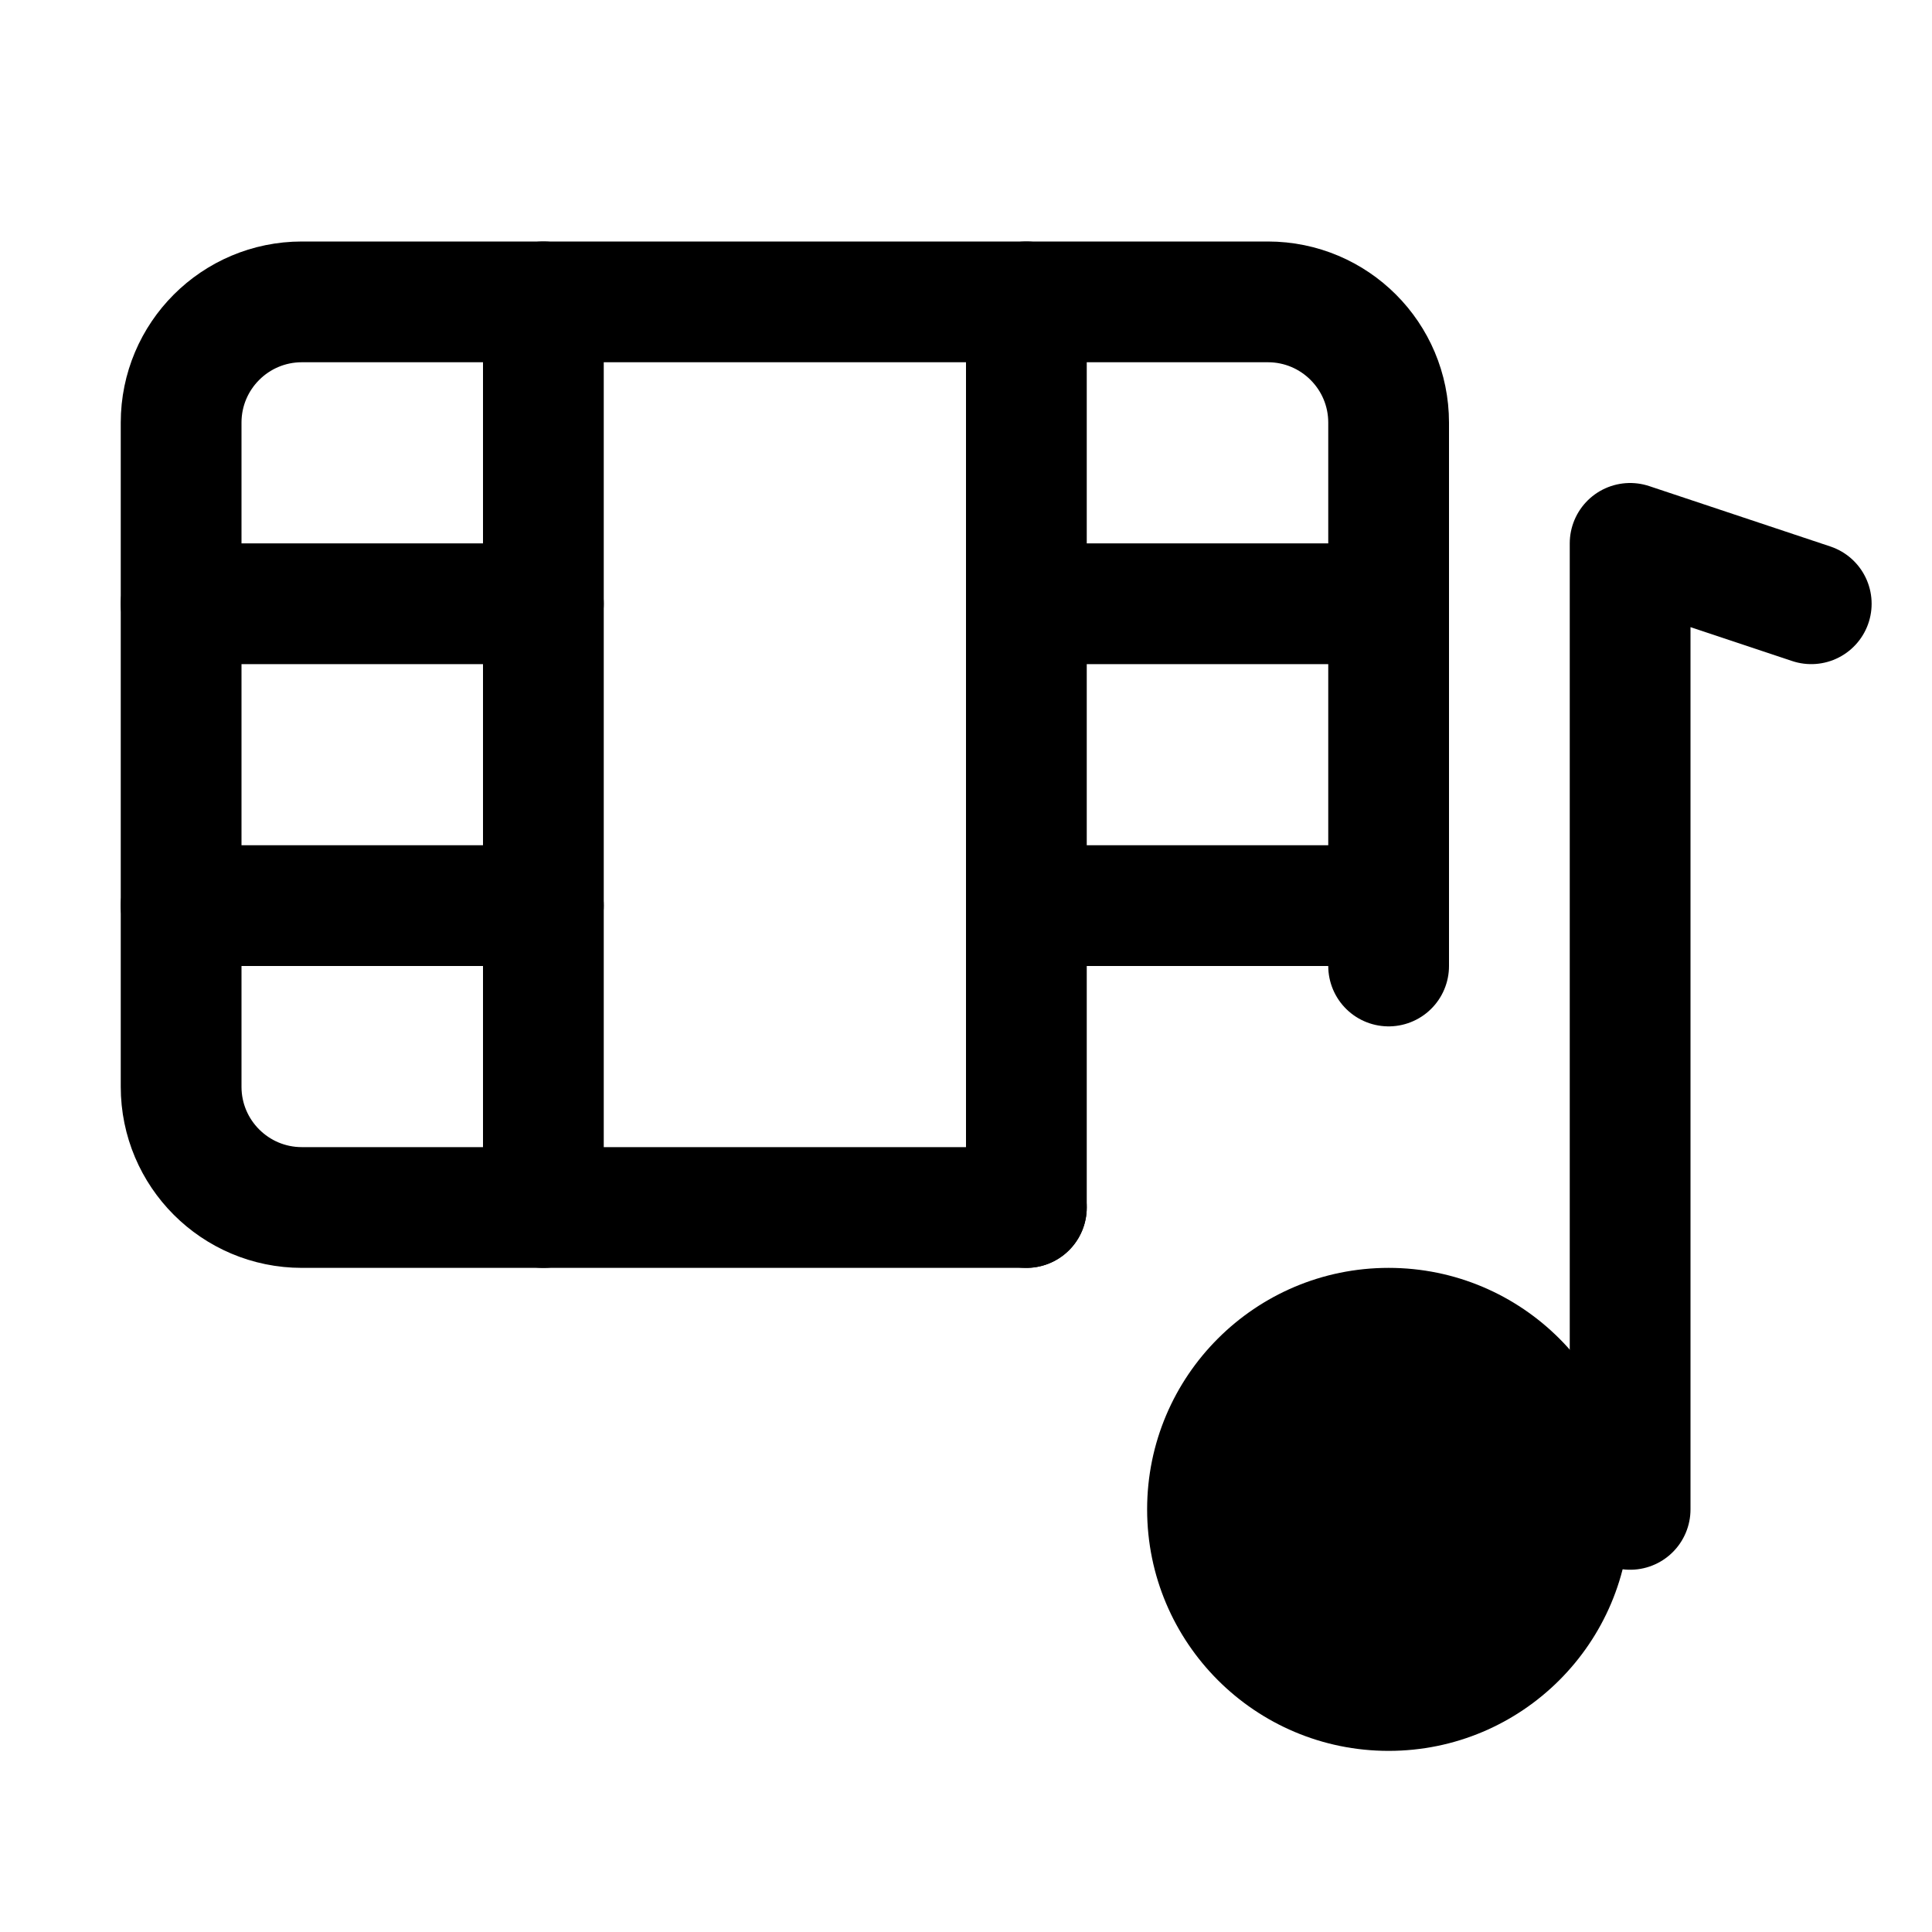
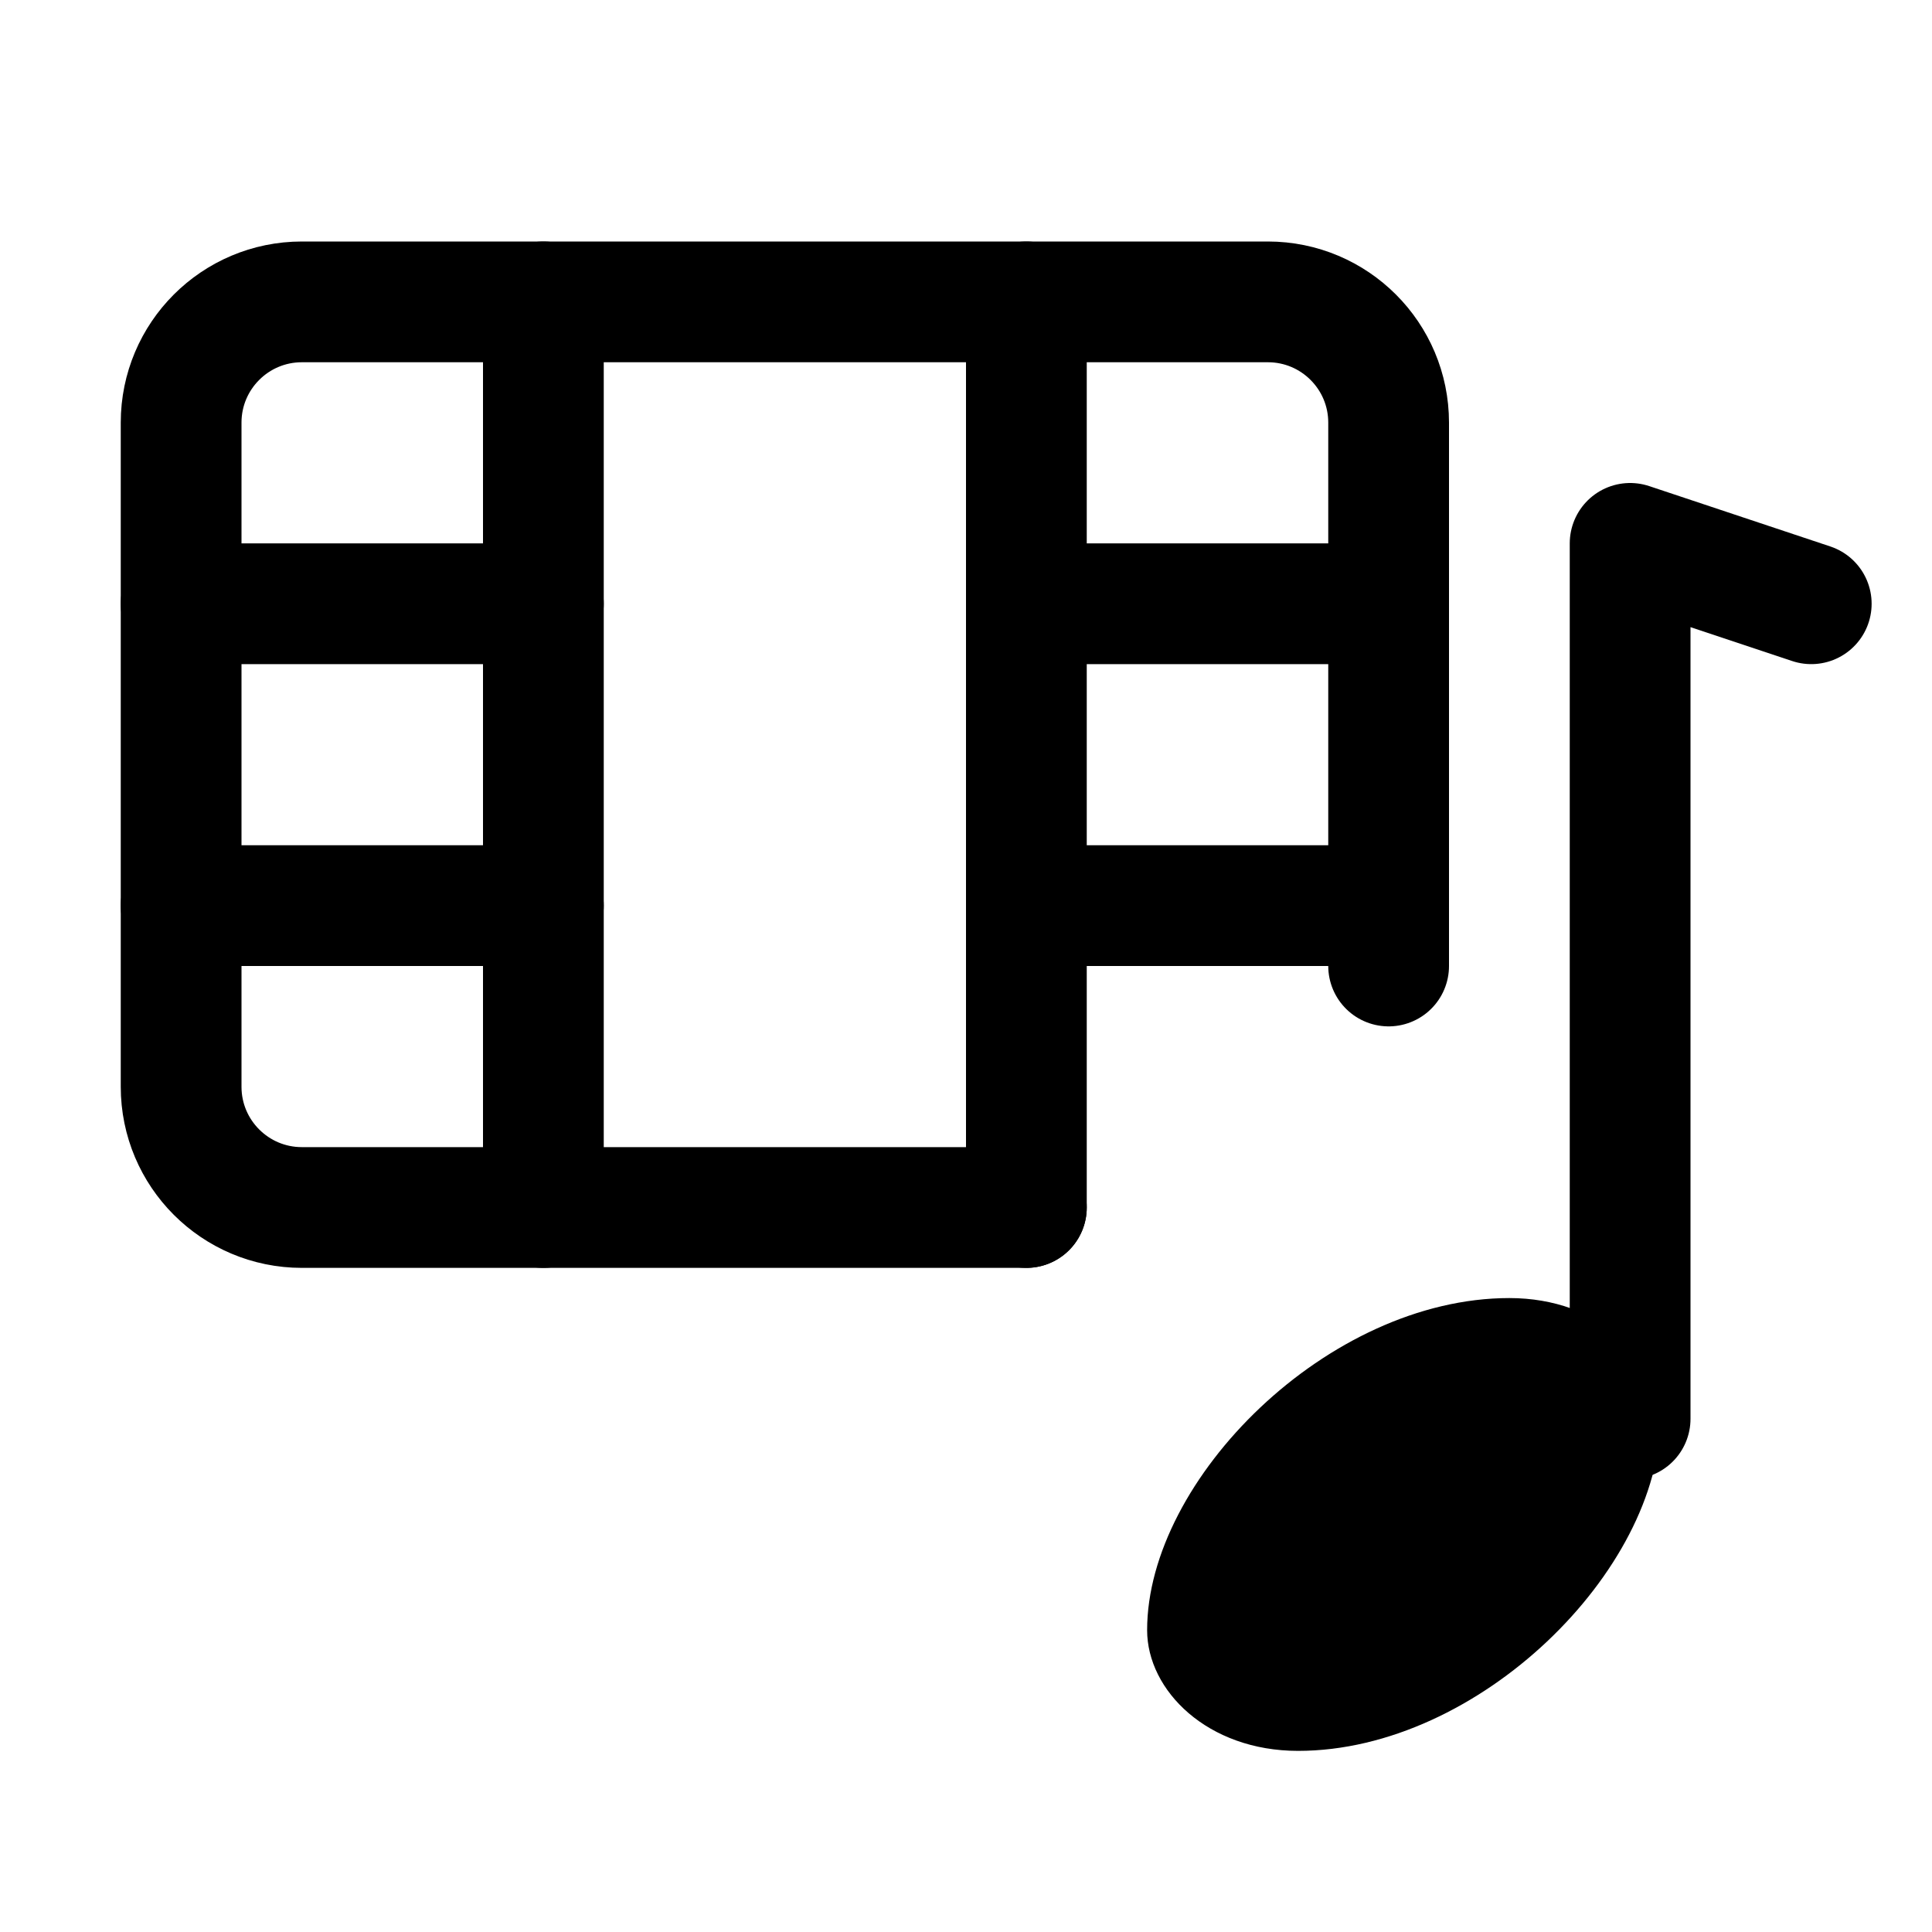
<svg xmlns="http://www.w3.org/2000/svg" width="16" height="16" viewBox="0 0 16 16" fill="none" stroke="currentColor" stroke-width="1" stroke-linecap="round" stroke-linejoin="round">
  <path d="M11.5 8V3.5a1 1 0 0 0-1-1h-8a1 1 0 0 0-1 1V9a1 1 0 0 0 1 1H8.5" />
  <path d="M4.5 2.5V10M8.5 2.5V10" />
  <path d="M1.5 5h3M1.5 7.5h3M11.5 5h-3M11.5 7.5h-3" />
  <g id="accent">
-     <path d="M13.5 12.5v-8l1.5 .5" />
-     <circle cx="11.5" cy="12.5" r="2" fill="currentColor" stroke="none" />
+     <path d="M13.5 11.75V4.5l1.5 0.5" />
+     <path d="M13.75 11.75C13.75 13 12.25 14.5 10.75 14.5C10 14.5 9.5 14 9.5 13.5C9.5 12.25 11 10.75 12.5 10.75C13.25 10.75 13.75 11.25 13.75 11.75z" fill="currentColor" stroke="none" />
  </g>
</svg>
